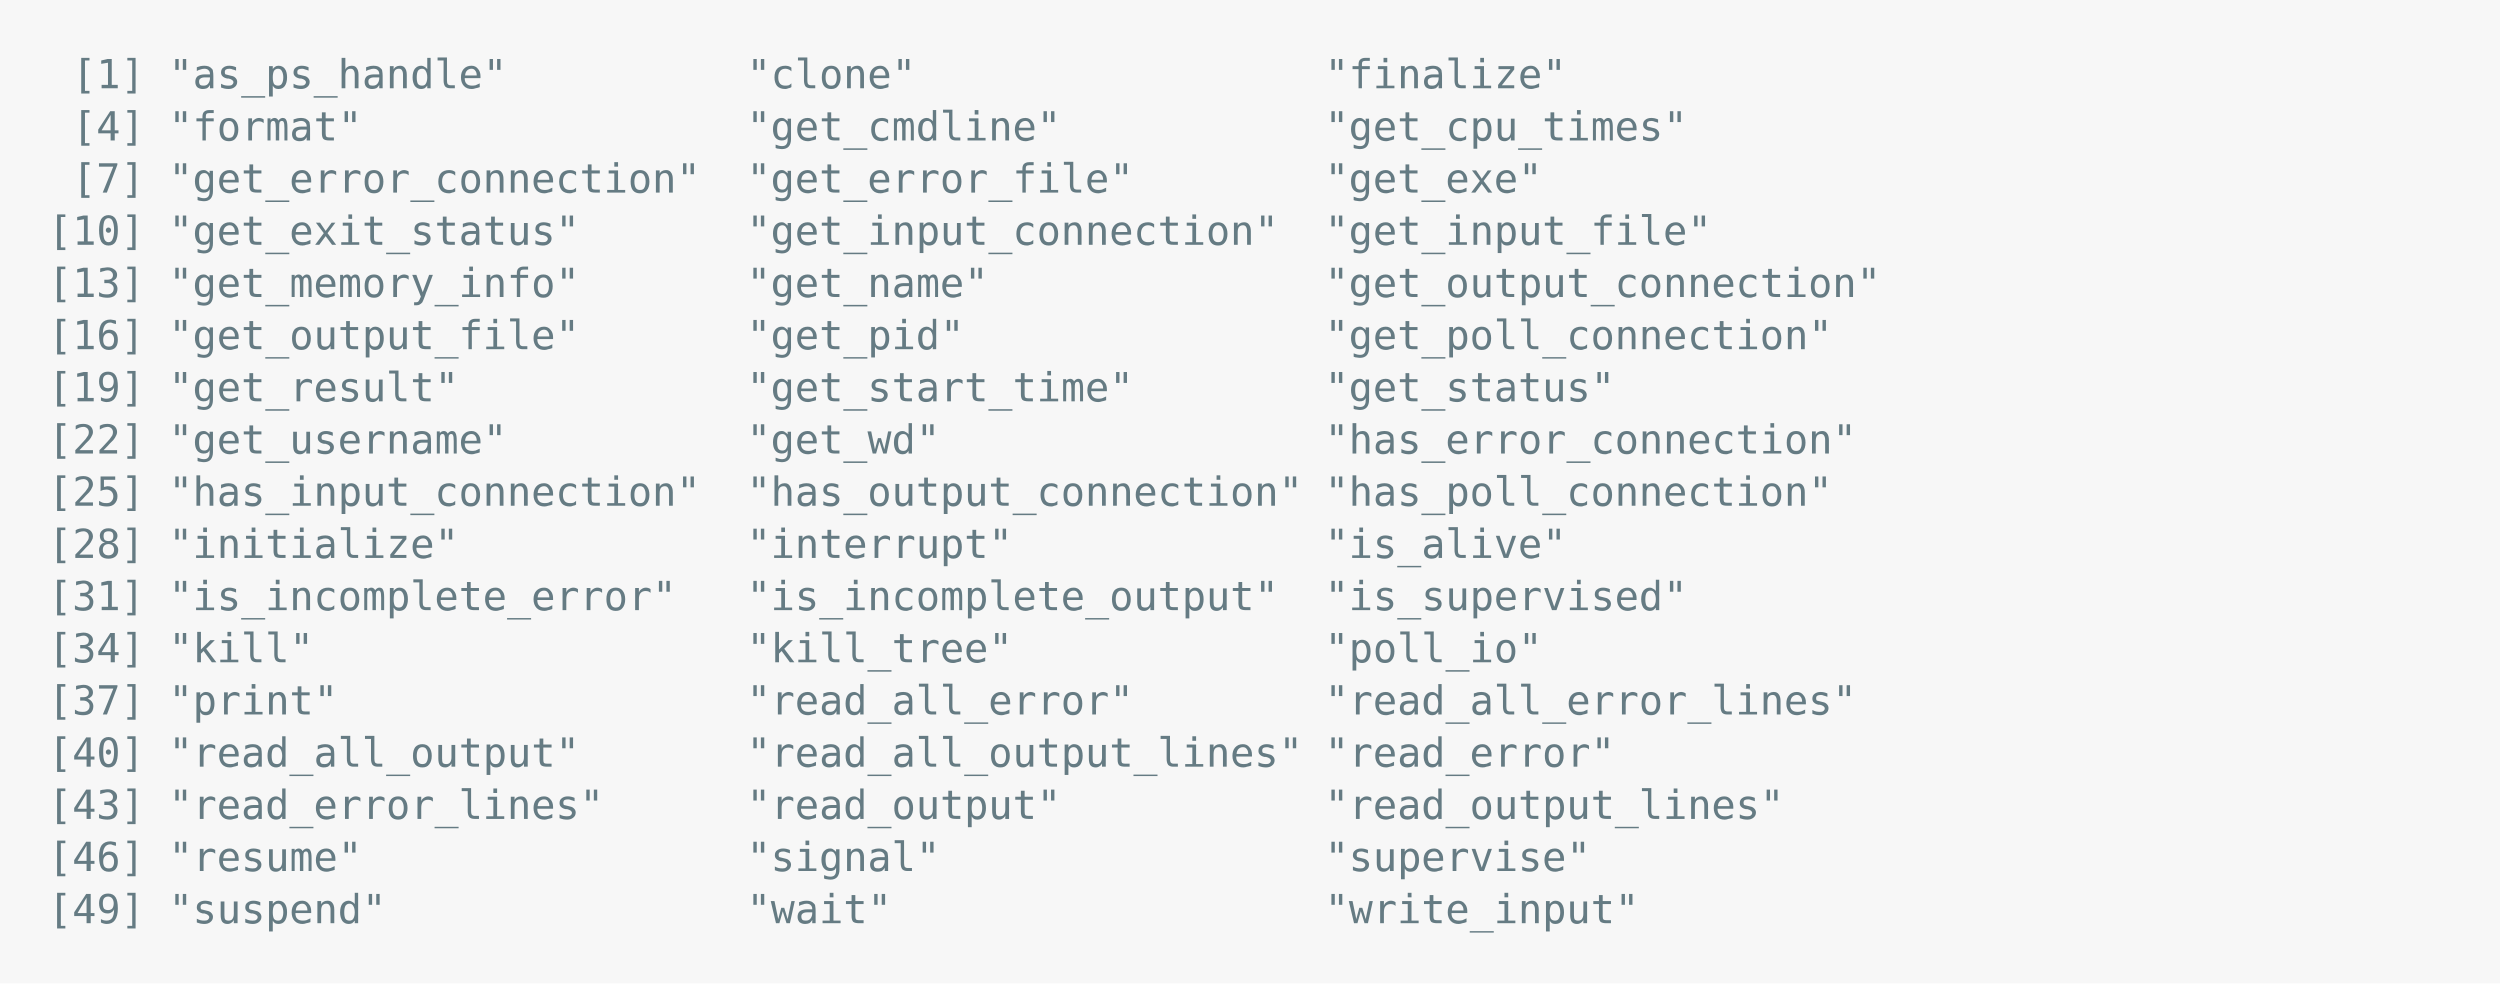
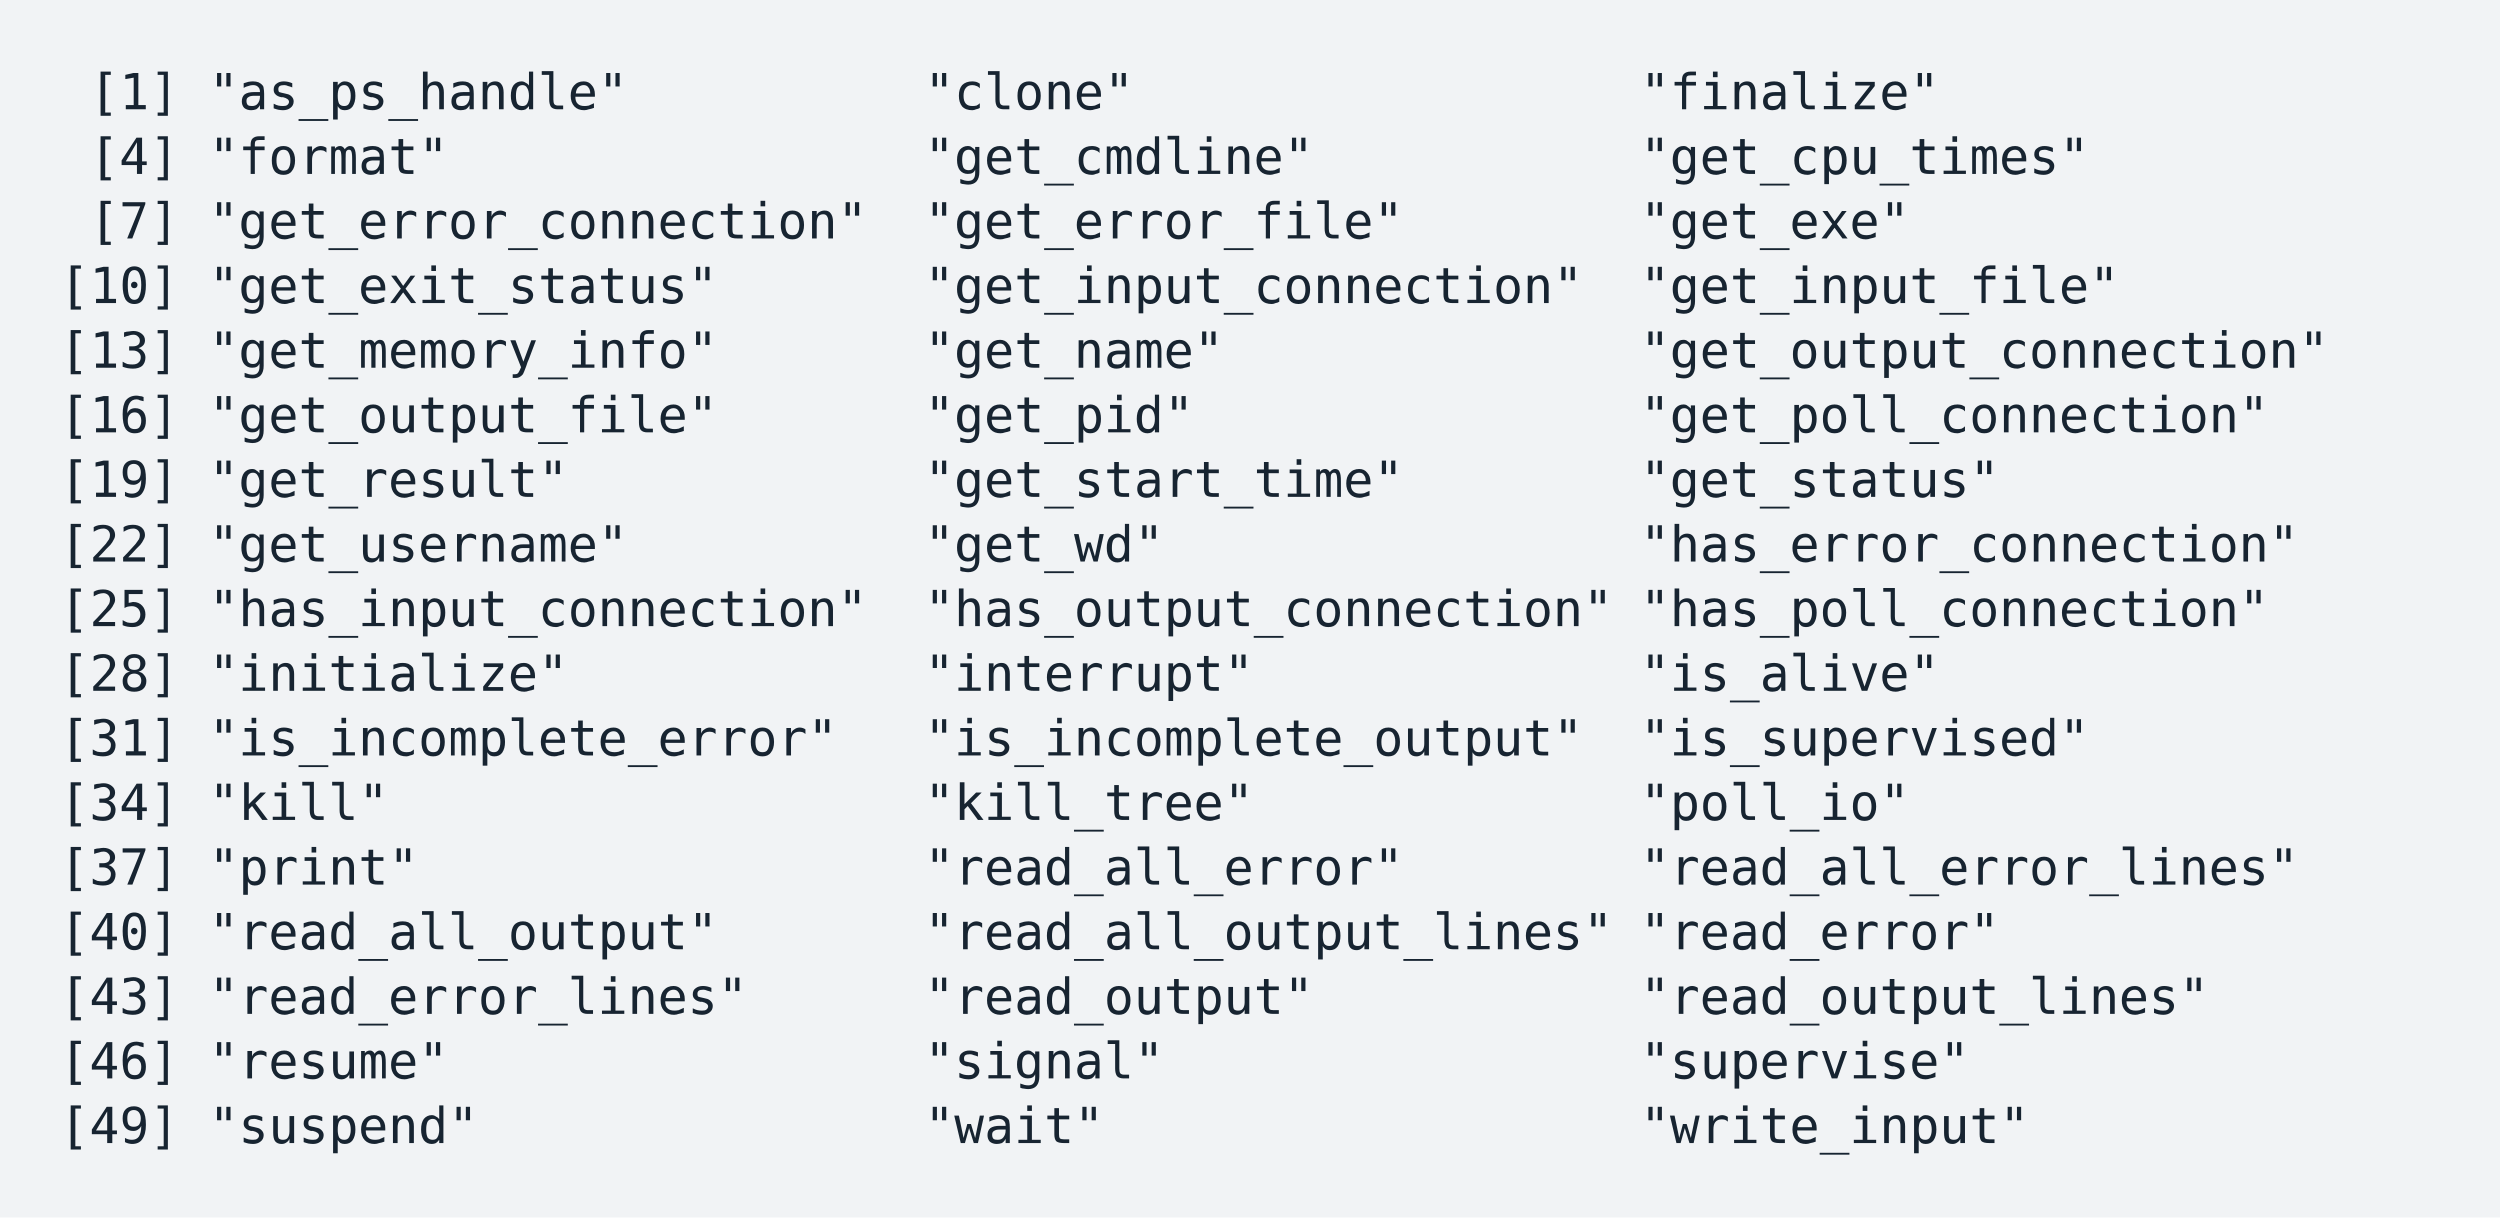
- <svg xmlns="http://www.w3.org/2000/svg" xmlns:xlink="http://www.w3.org/1999/xlink" width="1040" height="409.07">
-   <rect width="1040" height="409.07" rx="0" ry="0" class="a" />
-   <svg height="369.07" viewBox="0 0 100 36.907" width="1000" x="20" y="20">
-     <style>.a{fill:rgb(247,247,247)}.b{font-family:'Fira Code',Monaco,Consolas,Menlo,'Bitstream Vera Sans Mono','Powerline Symbols',monospace}.c{fill:transparent}.d{fill:rgb(101,123,131);white-space:pre}</style>
+ <svg xmlns="http://www.w3.org/2000/svg" xmlns:xlink="http://www.w3.org/1999/xlink" width="840" height="409.07">
+   <rect width="840" height="409.07" rx="0" ry="0" class="a" />
+   <svg height="369.07" viewBox="0 0 80 36.907" width="800" x="20" y="20">
+     <style>.a{fill:rgb(241,243,245)}.b{font-family:'Fira Code',Monaco,Consolas,Menlo,'Bitstream Vera Sans Mono','Powerline Symbols',monospace}.c{fill:transparent}.d{fill:rgb(23,36,49);white-space:pre}</style>
    <g font-family="'Fira Code',Monaco,Consolas,Menlo,'Bitstream Vera Sans Mono','Powerline Symbols',monospace" font-size="1.67" class="b">
      <defs>
        <symbol id="a">
-           <rect height="18" width="100" x="0" y="0" class="c" />
+           <rect height="17" width="80" x="0" y="0" class="c" />
        </symbol>
      </defs>
-       <rect height="36.907" width="100" class="a" />
-       <svg x="0" y="0" width="100">
+       <rect height="36.907" width="80" class="a" />
+       <svg x="0" y="0" width="80">
        <svg x="0">
          <use xlink:href="#a" />
-           <text x="1.002" y="1.67" class="d">[1]</text>
-           <text x="5.01" y="1.67" class="d">"as_ps_handle"</text>
-           <text x="29.058" y="1.67" class="d">"clone"</text>
-           <text x="53.106" y="1.67" class="d">"finalize"</text>
-           <text x="1.002" y="3.841" class="d">[4]</text>
-           <text x="5.01" y="3.841" class="d">"format"</text>
-           <text x="29.058" y="3.841" class="d">"get_cmdline"</text>
-           <text x="53.106" y="3.841" class="d">"get_cpu_times"</text>
-           <text x="1.002" y="6.012" class="d">[7]</text>
-           <text x="5.01" y="6.012" class="d">"get_error_connection"</text>
-           <text x="29.058" y="6.012" class="d">"get_error_file"</text>
-           <text x="53.106" y="6.012" class="d">"get_exe"</text>
-           <text x="0" y="8.183" class="d">[10]</text>
-           <text x="5.01" y="8.183" class="d">"get_exit_status"</text>
-           <text x="29.058" y="8.183" class="d">"get_input_connection"</text>
-           <text x="53.106" y="8.183" class="d">"get_input_file"</text>
-           <text x="0" y="10.354" class="d">[13]</text>
-           <text x="5.01" y="10.354" class="d">"get_memory_info"</text>
-           <text x="29.058" y="10.354" class="d">"get_name"</text>
-           <text x="53.106" y="10.354" class="d">"get_output_connection"</text>
-           <text x="0" y="12.525" class="d">[16]</text>
-           <text x="5.01" y="12.525" class="d">"get_output_file"</text>
-           <text x="29.058" y="12.525" class="d">"get_pid"</text>
-           <text x="53.106" y="12.525" class="d">"get_poll_connection"</text>
-           <text x="0" y="14.696" class="d">[19]</text>
-           <text x="5.01" y="14.696" class="d">"get_result"</text>
-           <text x="29.058" y="14.696" class="d">"get_start_time"</text>
-           <text x="53.106" y="14.696" class="d">"get_status"</text>
-           <text x="0" y="16.867" class="d">[22]</text>
-           <text x="5.01" y="16.867" class="d">"get_username"</text>
-           <text x="29.058" y="16.867" class="d">"get_wd"</text>
-           <text x="53.106" y="16.867" class="d">"has_error_connection"</text>
-           <text x="0" y="19.038" class="d">[25]</text>
-           <text x="5.01" y="19.038" class="d">"has_input_connection"</text>
-           <text x="29.058" y="19.038" class="d">"has_output_connection"</text>
-           <text x="53.106" y="19.038" class="d">"has_poll_connection"</text>
-           <text x="0" y="21.209" class="d">[28]</text>
-           <text x="5.01" y="21.209" class="d">"initialize"</text>
-           <text x="29.058" y="21.209" class="d">"interrupt"</text>
-           <text x="53.106" y="21.209" class="d">"is_alive"</text>
-           <text x="0" y="23.38" class="d">[31]</text>
-           <text x="5.01" y="23.38" class="d">"is_incomplete_error"</text>
-           <text x="29.058" y="23.38" class="d">"is_incomplete_output"</text>
-           <text x="53.106" y="23.38" class="d">"is_supervised"</text>
-           <text x="0" y="25.551" class="d">[34]</text>
-           <text x="5.01" y="25.551" class="d">"kill"</text>
-           <text x="29.058" y="25.551" class="d">"kill_tree"</text>
-           <text x="53.106" y="25.551" class="d">"poll_io"</text>
-           <text x="0" y="27.722" class="d">[37]</text>
-           <text x="5.01" y="27.722" class="d">"print"</text>
-           <text x="29.058" y="27.722" class="d">"read_all_error"</text>
-           <text x="53.106" y="27.722" class="d">"read_all_error_lines"</text>
-           <text x="0" y="29.893" class="d">[40]</text>
-           <text x="5.01" y="29.893" class="d">"read_all_output"</text>
-           <text x="29.058" y="29.893" class="d">"read_all_output_lines"</text>
-           <text x="53.106" y="29.893" class="d">"read_error"</text>
-           <text x="0" y="32.064" class="d">[43]</text>
-           <text x="5.01" y="32.064" class="d">"read_error_lines"</text>
-           <text x="29.058" y="32.064" class="d">"read_output"</text>
-           <text x="53.106" y="32.064" class="d">"read_output_lines"</text>
-           <text x="0" y="34.235" class="d">[46]</text>
-           <text x="5.01" y="34.235" class="d">"resume"</text>
-           <text x="29.058" y="34.235" class="d">"signal"</text>
-           <text x="53.106" y="34.235" class="d">"supervise"</text>
-           <text x="0" y="36.406" class="d">[49]</text>
-           <text x="5.01" y="36.406" class="d">"suspend"</text>
-           <text x="29.058" y="36.406" class="d">"wait"</text>
-           <text x="53.106" y="36.406" class="d">"write_input"</text>
+           <text font-size="1.67" x="1.002" y="1.67" class="d">[1]</text>
+           <text font-size="1.67" x="5.01" y="1.67" class="d">"as_ps_handle"</text>
+           <text font-size="1.67" x="29.058" y="1.67" class="d">"clone"</text>
+           <text font-size="1.67" x="53.106" y="1.67" class="d">"finalize"</text>
+           <text font-size="1.67" x="1.002" y="3.841" class="d">[4]</text>
+           <text font-size="1.67" x="5.01" y="3.841" class="d">"format"</text>
+           <text font-size="1.67" x="29.058" y="3.841" class="d">"get_cmdline"</text>
+           <text font-size="1.67" x="53.106" y="3.841" class="d">"get_cpu_times"</text>
+           <text font-size="1.67" x="1.002" y="6.012" class="d">[7]</text>
+           <text font-size="1.67" x="5.01" y="6.012" class="d">"get_error_connection"</text>
+           <text font-size="1.67" x="29.058" y="6.012" class="d">"get_error_file"</text>
+           <text font-size="1.67" x="53.106" y="6.012" class="d">"get_exe"</text>
+           <text font-size="1.67" x="0" y="8.183" class="d">[10]</text>
+           <text font-size="1.67" x="5.01" y="8.183" class="d">"get_exit_status"</text>
+           <text font-size="1.67" x="29.058" y="8.183" class="d">"get_input_connection"</text>
+           <text font-size="1.67" x="53.106" y="8.183" class="d">"get_input_file"</text>
+           <text font-size="1.67" x="0" y="10.354" class="d">[13]</text>
+           <text font-size="1.67" x="5.01" y="10.354" class="d">"get_memory_info"</text>
+           <text font-size="1.67" x="29.058" y="10.354" class="d">"get_name"</text>
+           <text font-size="1.67" x="53.106" y="10.354" class="d">"get_output_connection"</text>
+           <text font-size="1.67" x="0" y="12.525" class="d">[16]</text>
+           <text font-size="1.67" x="5.01" y="12.525" class="d">"get_output_file"</text>
+           <text font-size="1.67" x="29.058" y="12.525" class="d">"get_pid"</text>
+           <text font-size="1.67" x="53.106" y="12.525" class="d">"get_poll_connection"</text>
+           <text font-size="1.67" x="0" y="14.696" class="d">[19]</text>
+           <text font-size="1.67" x="5.01" y="14.696" class="d">"get_result"</text>
+           <text font-size="1.67" x="29.058" y="14.696" class="d">"get_start_time"</text>
+           <text font-size="1.67" x="53.106" y="14.696" class="d">"get_status"</text>
+           <text font-size="1.67" x="0" y="16.867" class="d">[22]</text>
+           <text font-size="1.67" x="5.01" y="16.867" class="d">"get_username"</text>
+           <text font-size="1.67" x="29.058" y="16.867" class="d">"get_wd"</text>
+           <text font-size="1.67" x="53.106" y="16.867" class="d">"has_error_connection"</text>
+           <text font-size="1.67" x="0" y="19.038" class="d">[25]</text>
+           <text font-size="1.67" x="5.01" y="19.038" class="d">"has_input_connection"</text>
+           <text font-size="1.67" x="29.058" y="19.038" class="d">"has_output_connection"</text>
+           <text font-size="1.67" x="53.106" y="19.038" class="d">"has_poll_connection"</text>
+           <text font-size="1.67" x="0" y="21.209" class="d">[28]</text>
+           <text font-size="1.67" x="5.01" y="21.209" class="d">"initialize"</text>
+           <text font-size="1.67" x="29.058" y="21.209" class="d">"interrupt"</text>
+           <text font-size="1.67" x="53.106" y="21.209" class="d">"is_alive"</text>
+           <text font-size="1.67" x="0" y="23.38" class="d">[31]</text>
+           <text font-size="1.67" x="5.01" y="23.38" class="d">"is_incomplete_error"</text>
+           <text font-size="1.67" x="29.058" y="23.38" class="d">"is_incomplete_output"</text>
+           <text font-size="1.67" x="53.106" y="23.38" class="d">"is_supervised"</text>
+           <text font-size="1.67" x="0" y="25.551" class="d">[34]</text>
+           <text font-size="1.67" x="5.01" y="25.551" class="d">"kill"</text>
+           <text font-size="1.67" x="29.058" y="25.551" class="d">"kill_tree"</text>
+           <text font-size="1.67" x="53.106" y="25.551" class="d">"poll_io"</text>
+           <text font-size="1.67" x="0" y="27.722" class="d">[37]</text>
+           <text font-size="1.67" x="5.01" y="27.722" class="d">"print"</text>
+           <text font-size="1.67" x="29.058" y="27.722" class="d">"read_all_error"</text>
+           <text font-size="1.67" x="53.106" y="27.722" class="d">"read_all_error_lines"</text>
+           <text font-size="1.67" x="0" y="29.893" class="d">[40]</text>
+           <text font-size="1.67" x="5.01" y="29.893" class="d">"read_all_output"</text>
+           <text font-size="1.67" x="29.058" y="29.893" class="d">"read_all_output_lines"</text>
+           <text font-size="1.67" x="53.106" y="29.893" class="d">"read_error"</text>
+           <text font-size="1.67" x="0" y="32.064" class="d">[43]</text>
+           <text font-size="1.67" x="5.01" y="32.064" class="d">"read_error_lines"</text>
+           <text font-size="1.67" x="29.058" y="32.064" class="d">"read_output"</text>
+           <text font-size="1.67" x="53.106" y="32.064" class="d">"read_output_lines"</text>
+           <text font-size="1.67" x="0" y="34.235" class="d">[46]</text>
+           <text font-size="1.67" x="5.01" y="34.235" class="d">"resume"</text>
+           <text font-size="1.67" x="29.058" y="34.235" class="d">"signal"</text>
+           <text font-size="1.67" x="53.106" y="34.235" class="d">"supervise"</text>
+           <text font-size="1.67" x="0" y="36.406" class="d">[49]</text>
+           <text font-size="1.67" x="5.01" y="36.406" class="d">"suspend"</text>
+           <text font-size="1.67" x="29.058" y="36.406" class="d">"wait"</text>
+           <text font-size="1.67" x="53.106" y="36.406" class="d">"write_input"</text>
        </svg>
      </svg>
    </g>
  </svg>
</svg>
